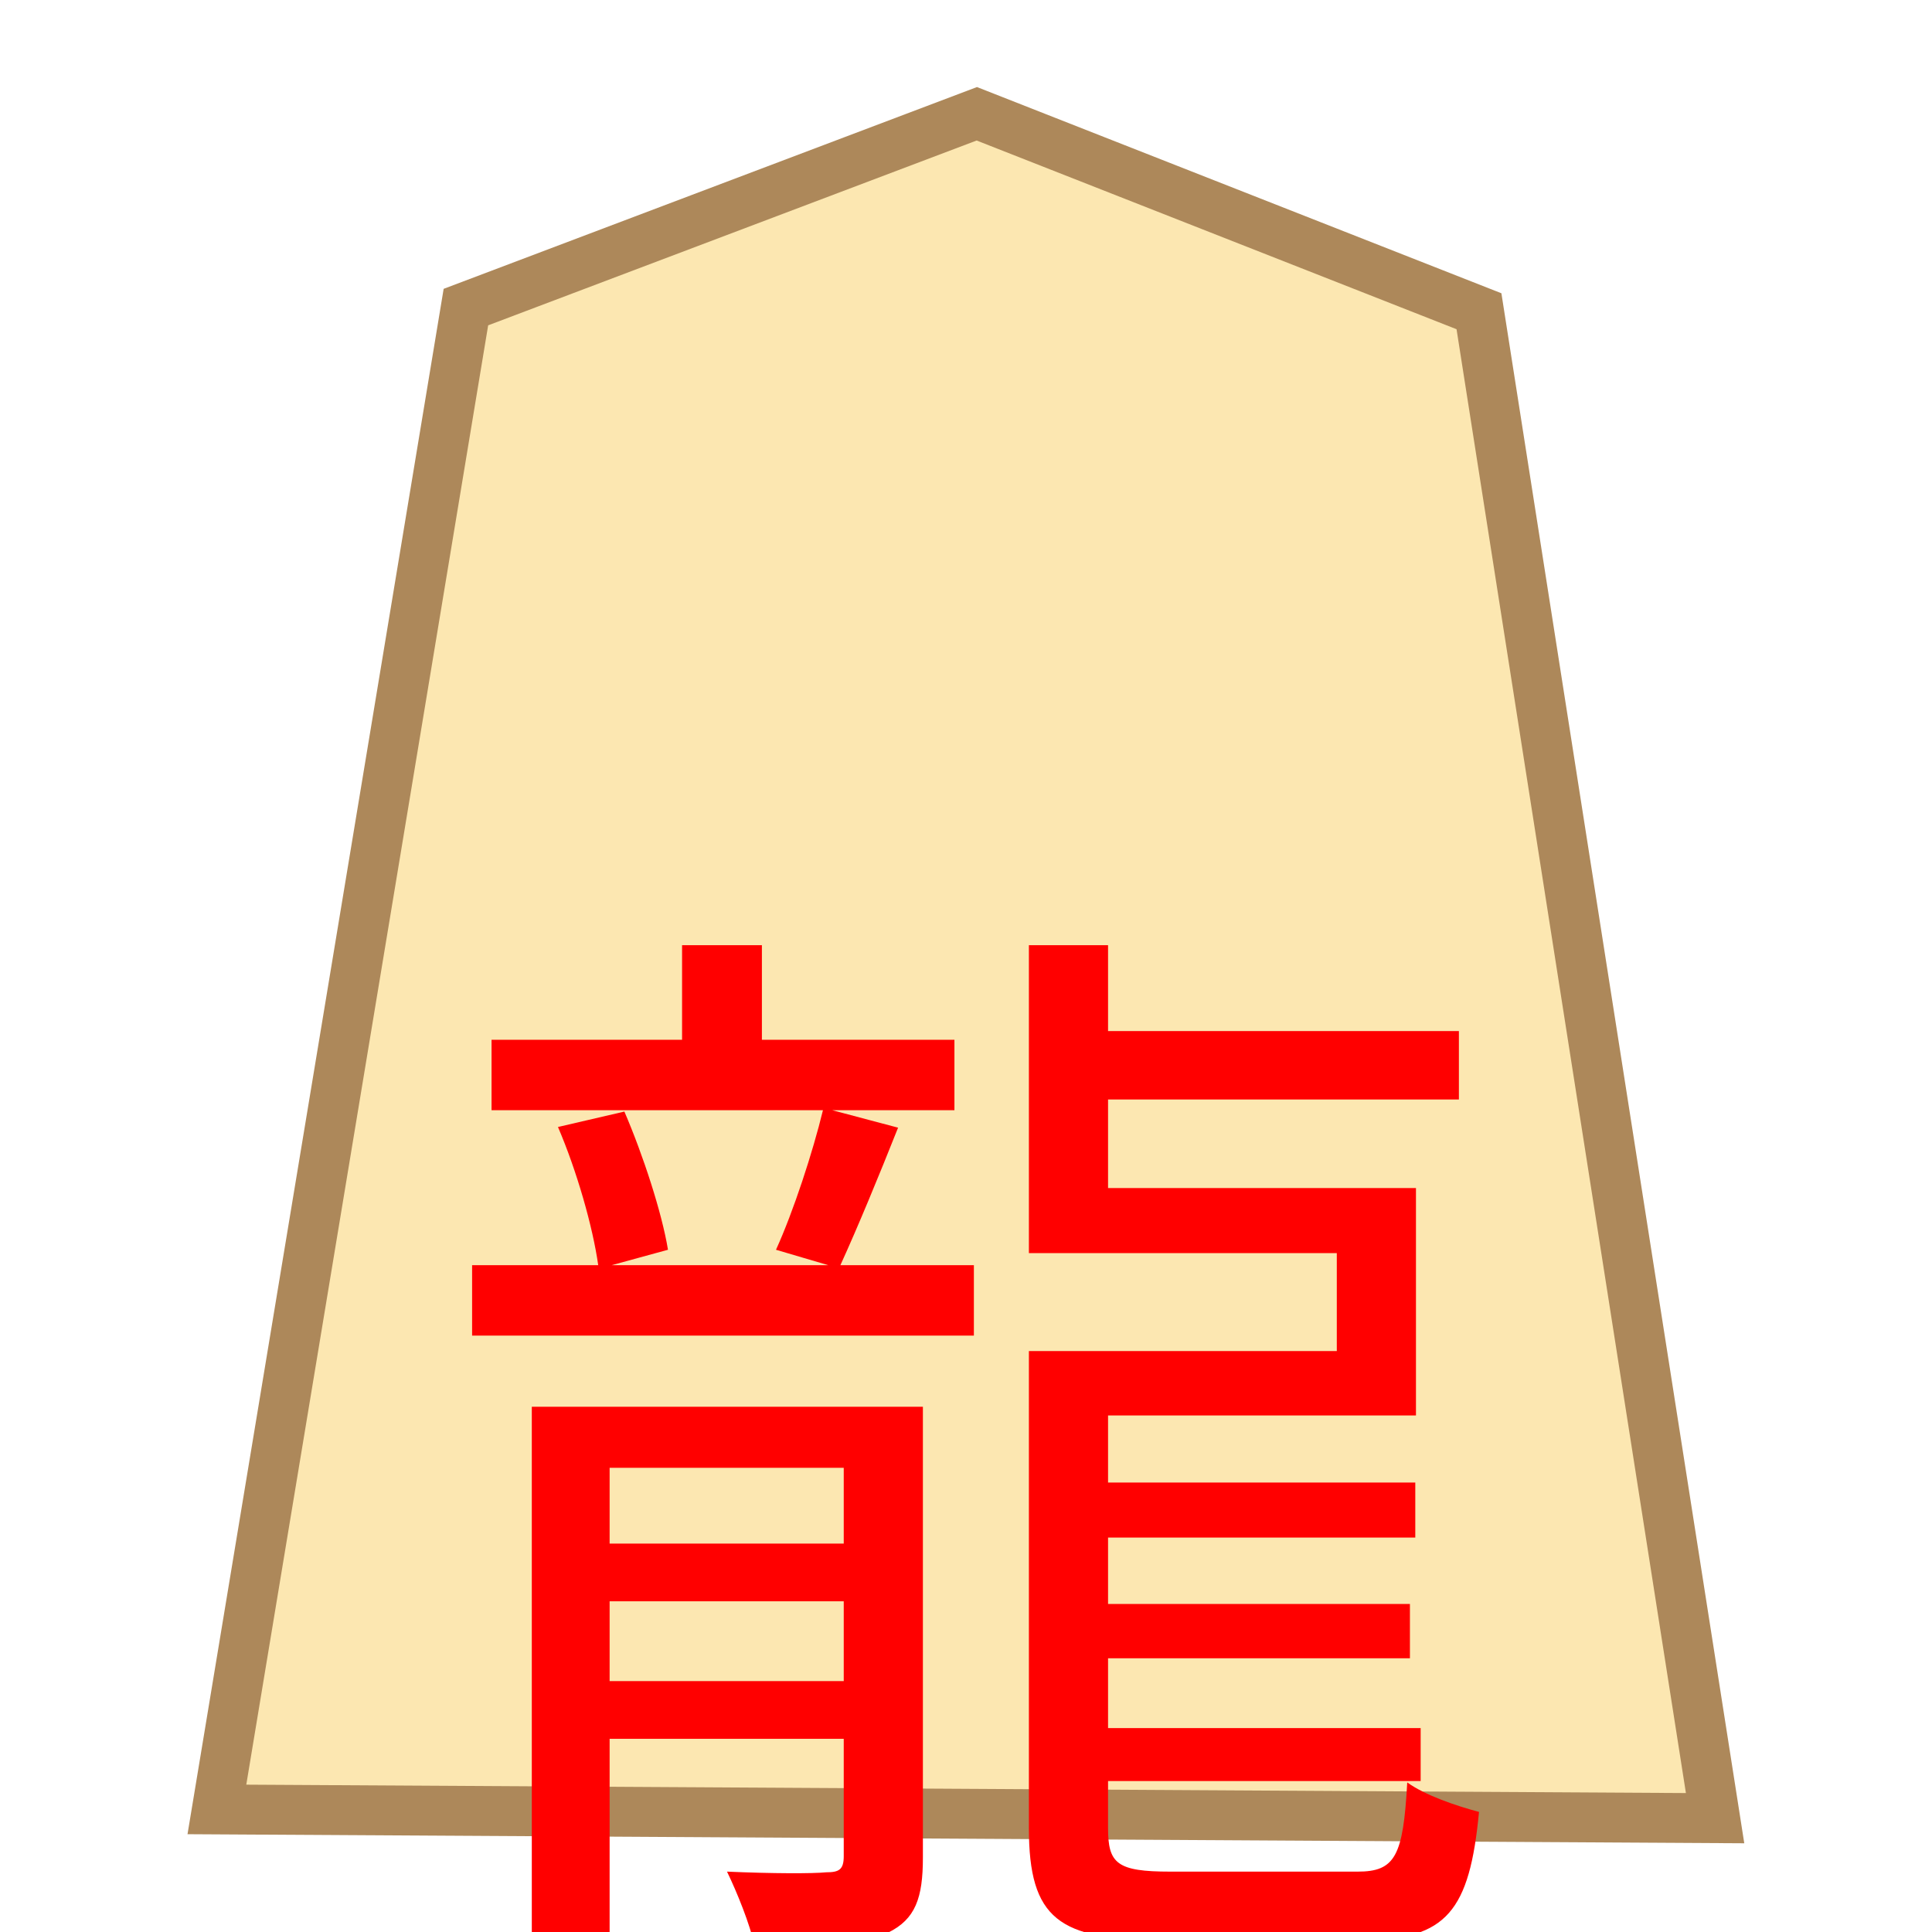
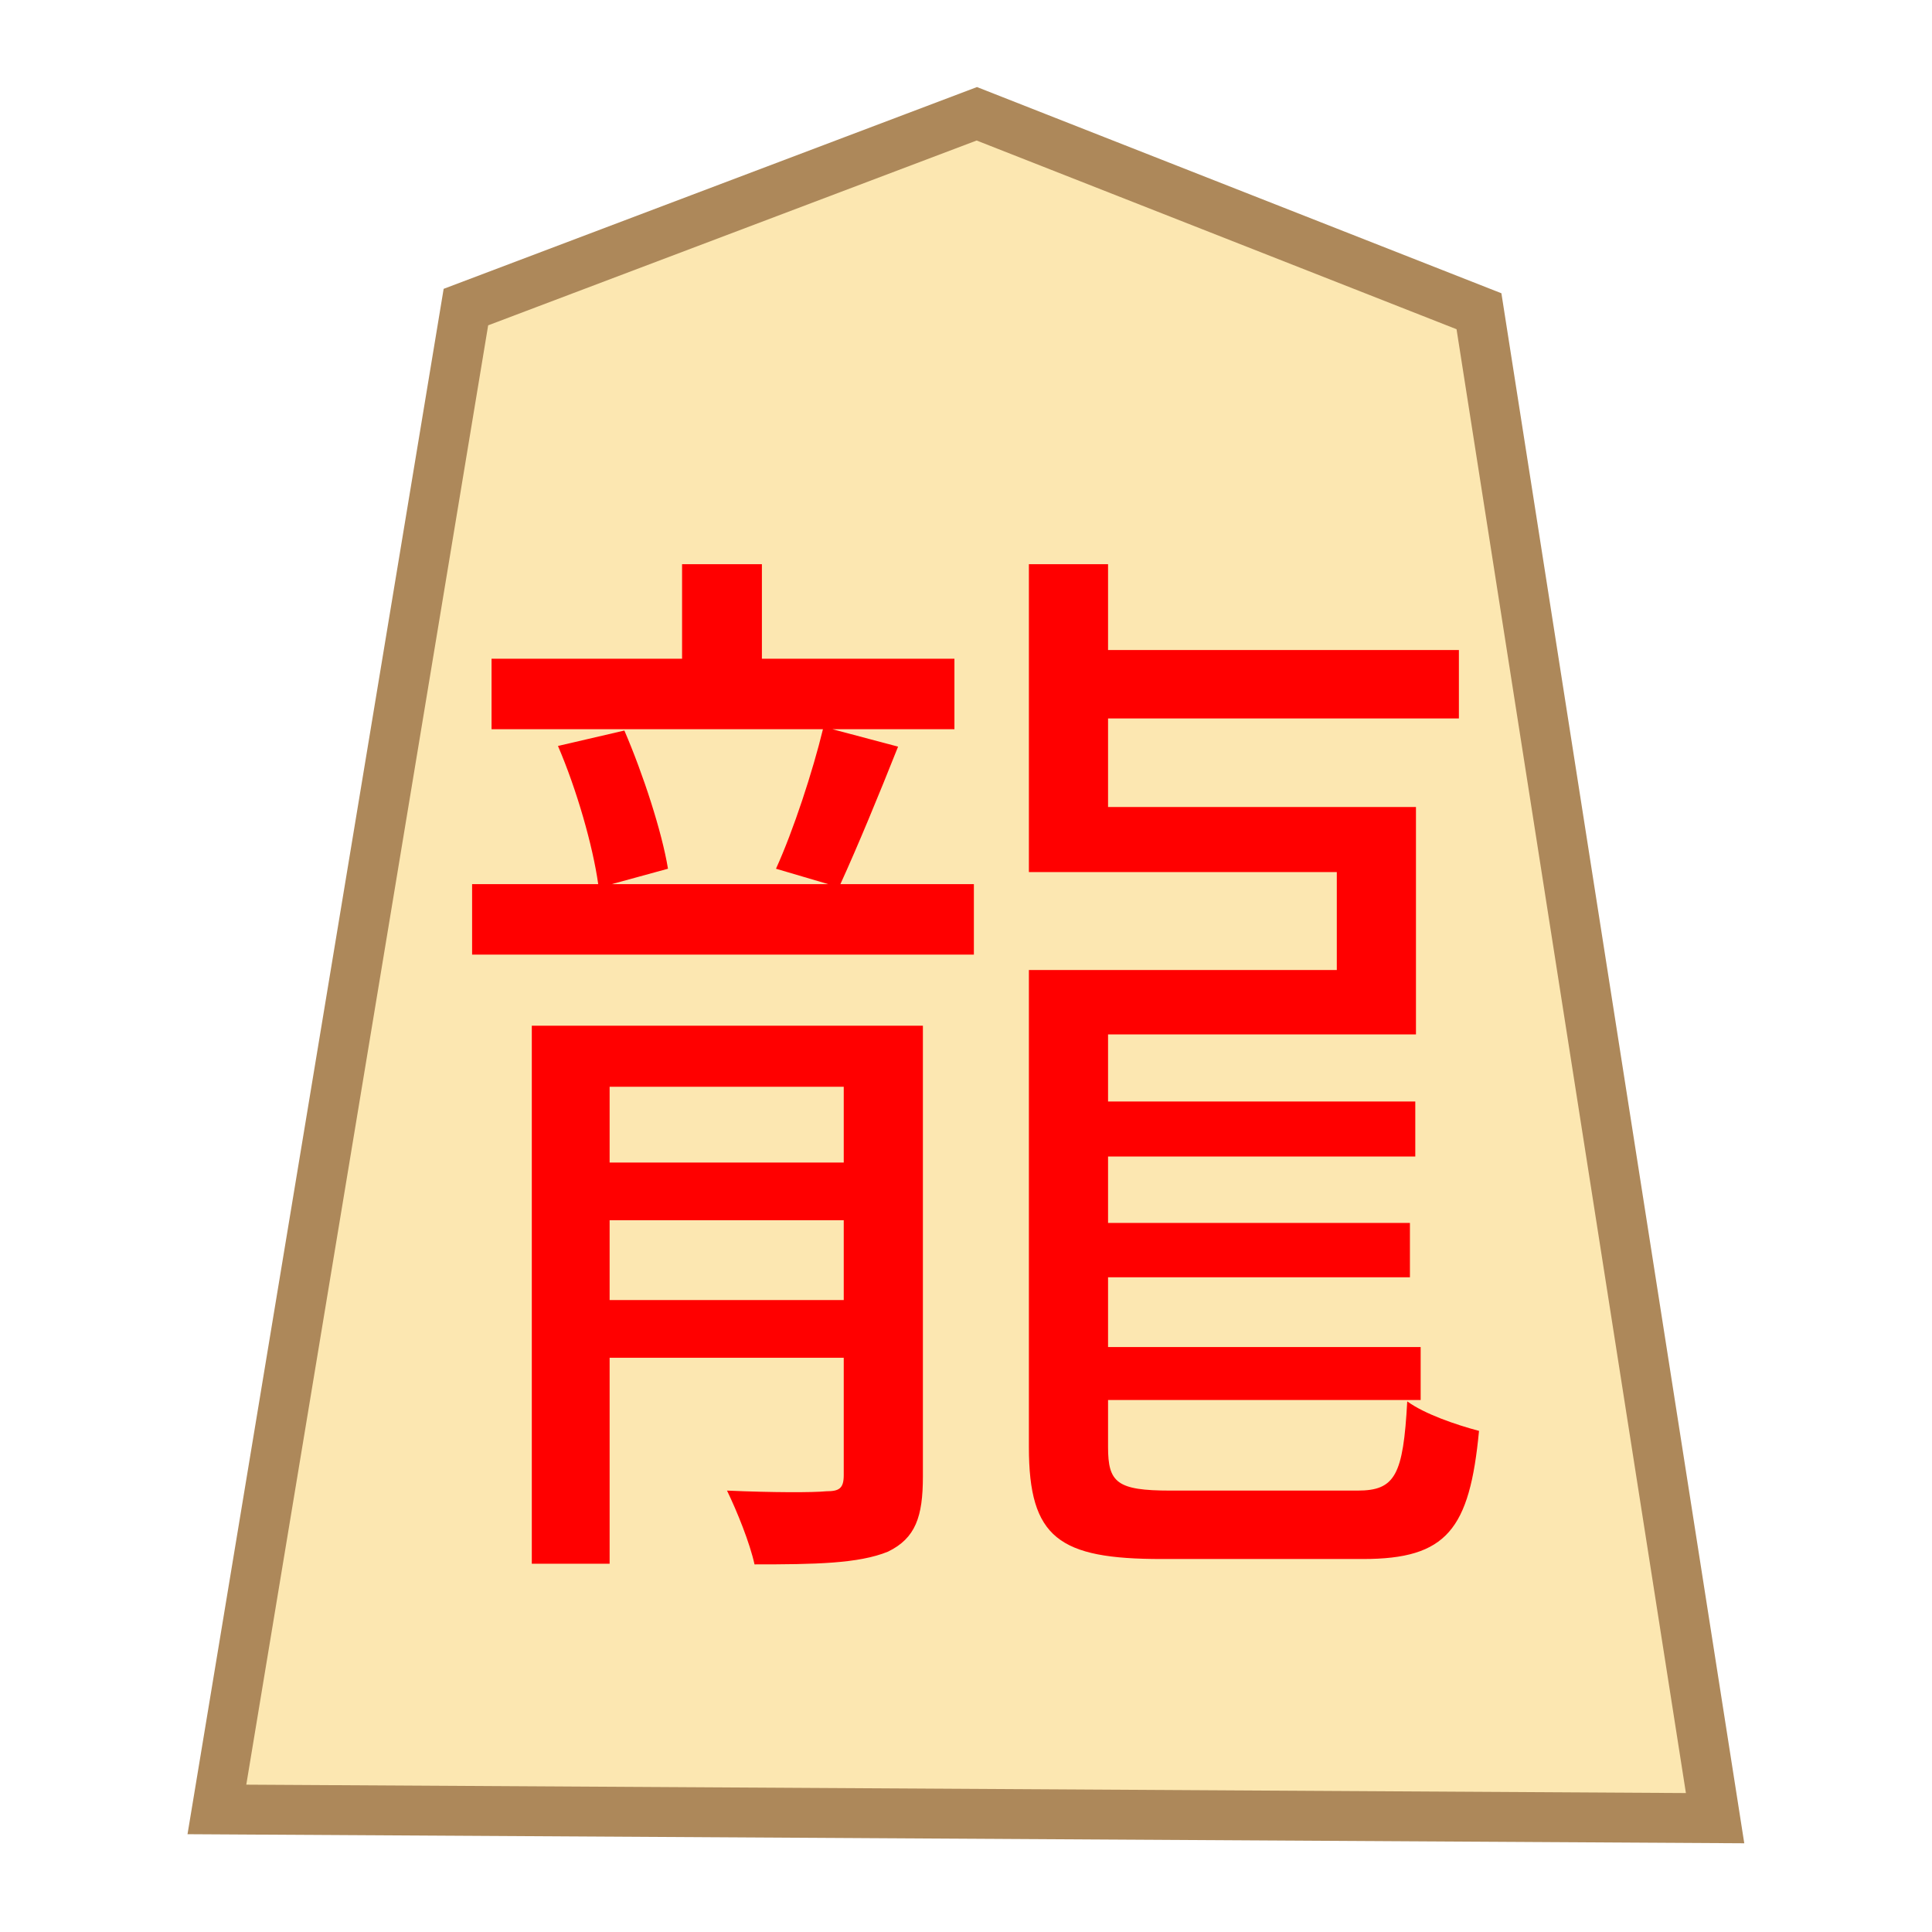
<svg xmlns="http://www.w3.org/2000/svg" version="1.1" width="45" height="45" id="svg14">
  <defs id="defs18" />
  <polygon points="4.48,42.79 40.52,43 34.84,6.75 22.76,2 10.47,6.65 " fill="#fce7b1" stroke="#ad885a" stroke-width="1.2" id="polygon1" transform="matrix(0.96825,0,0,0.96825,0.714296,0.7137562)" />
-   <text x="22.614" y="34.439" text-anchor="middle" dominant-baseline="middle" font-size="25.358px" fill="#ff0000" font-family="serif" id="text1" style="stroke-width:0.968">龍</text>
+   <text x="22.614" y="34.439" text-anchor="middle" font-size="25.358px" fill="#ff0000" font-family="serif" id="text1" style="stroke-width:0.968">龍</text>
</svg>
